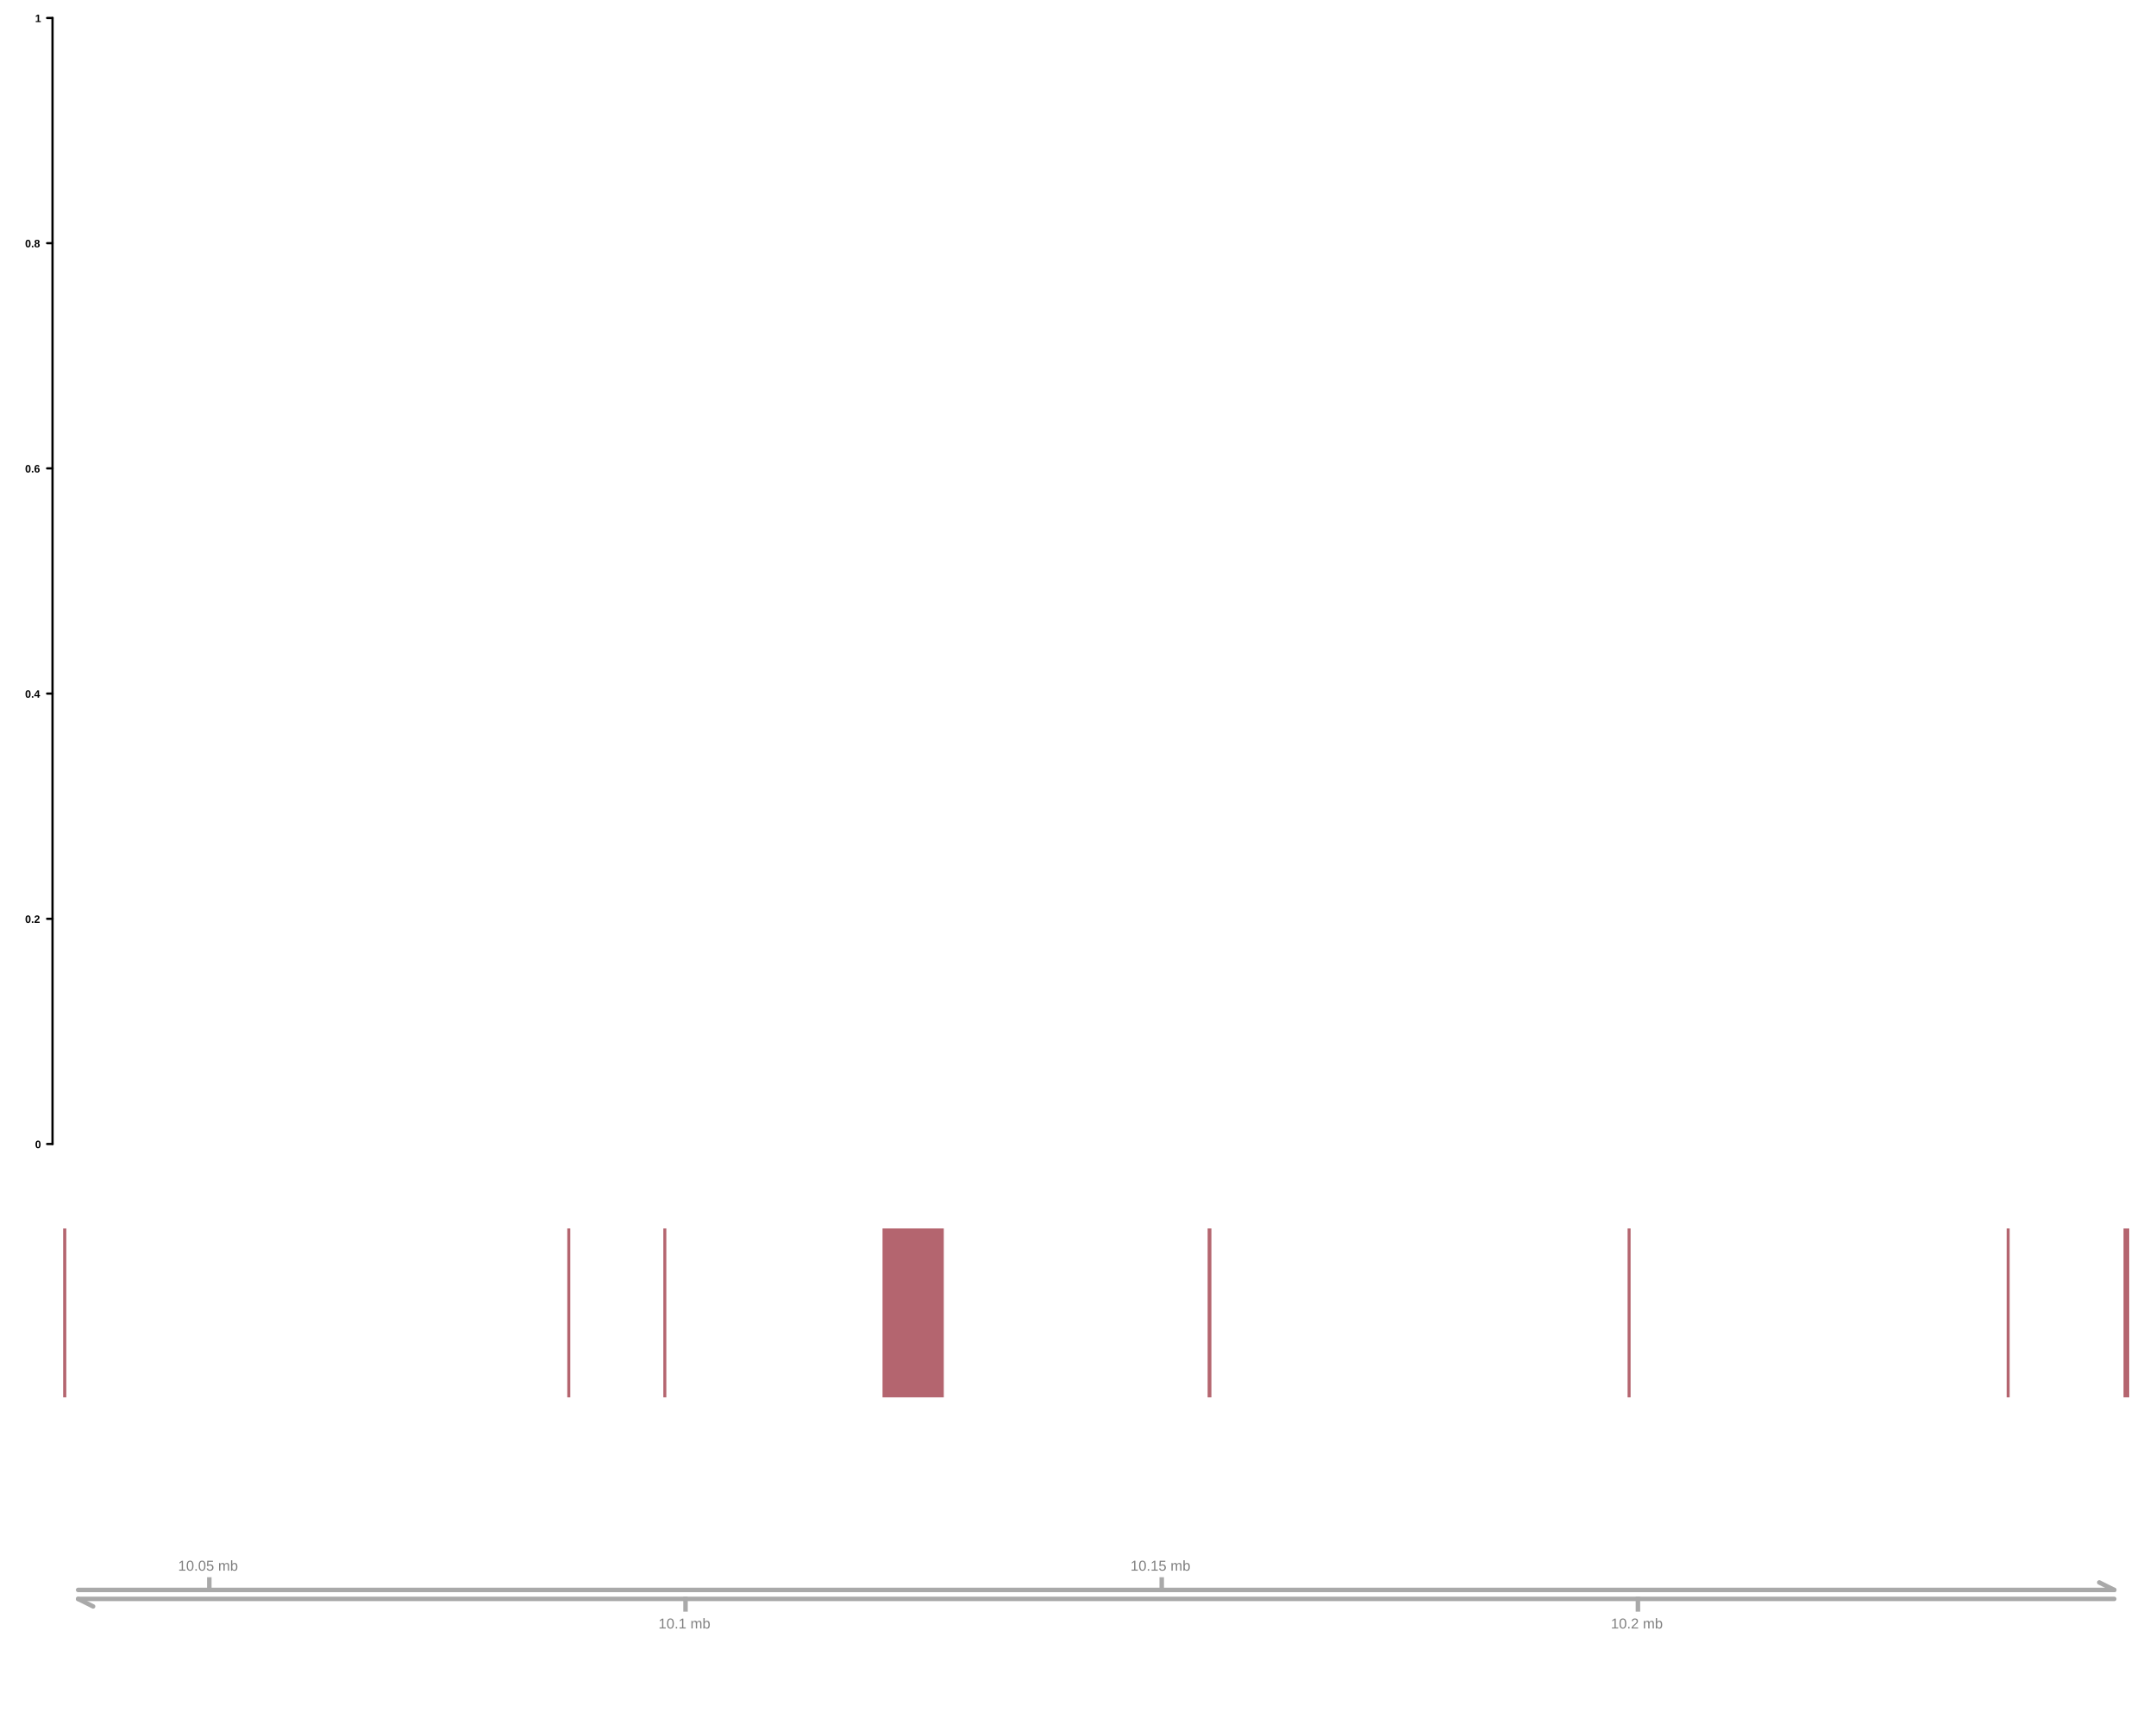
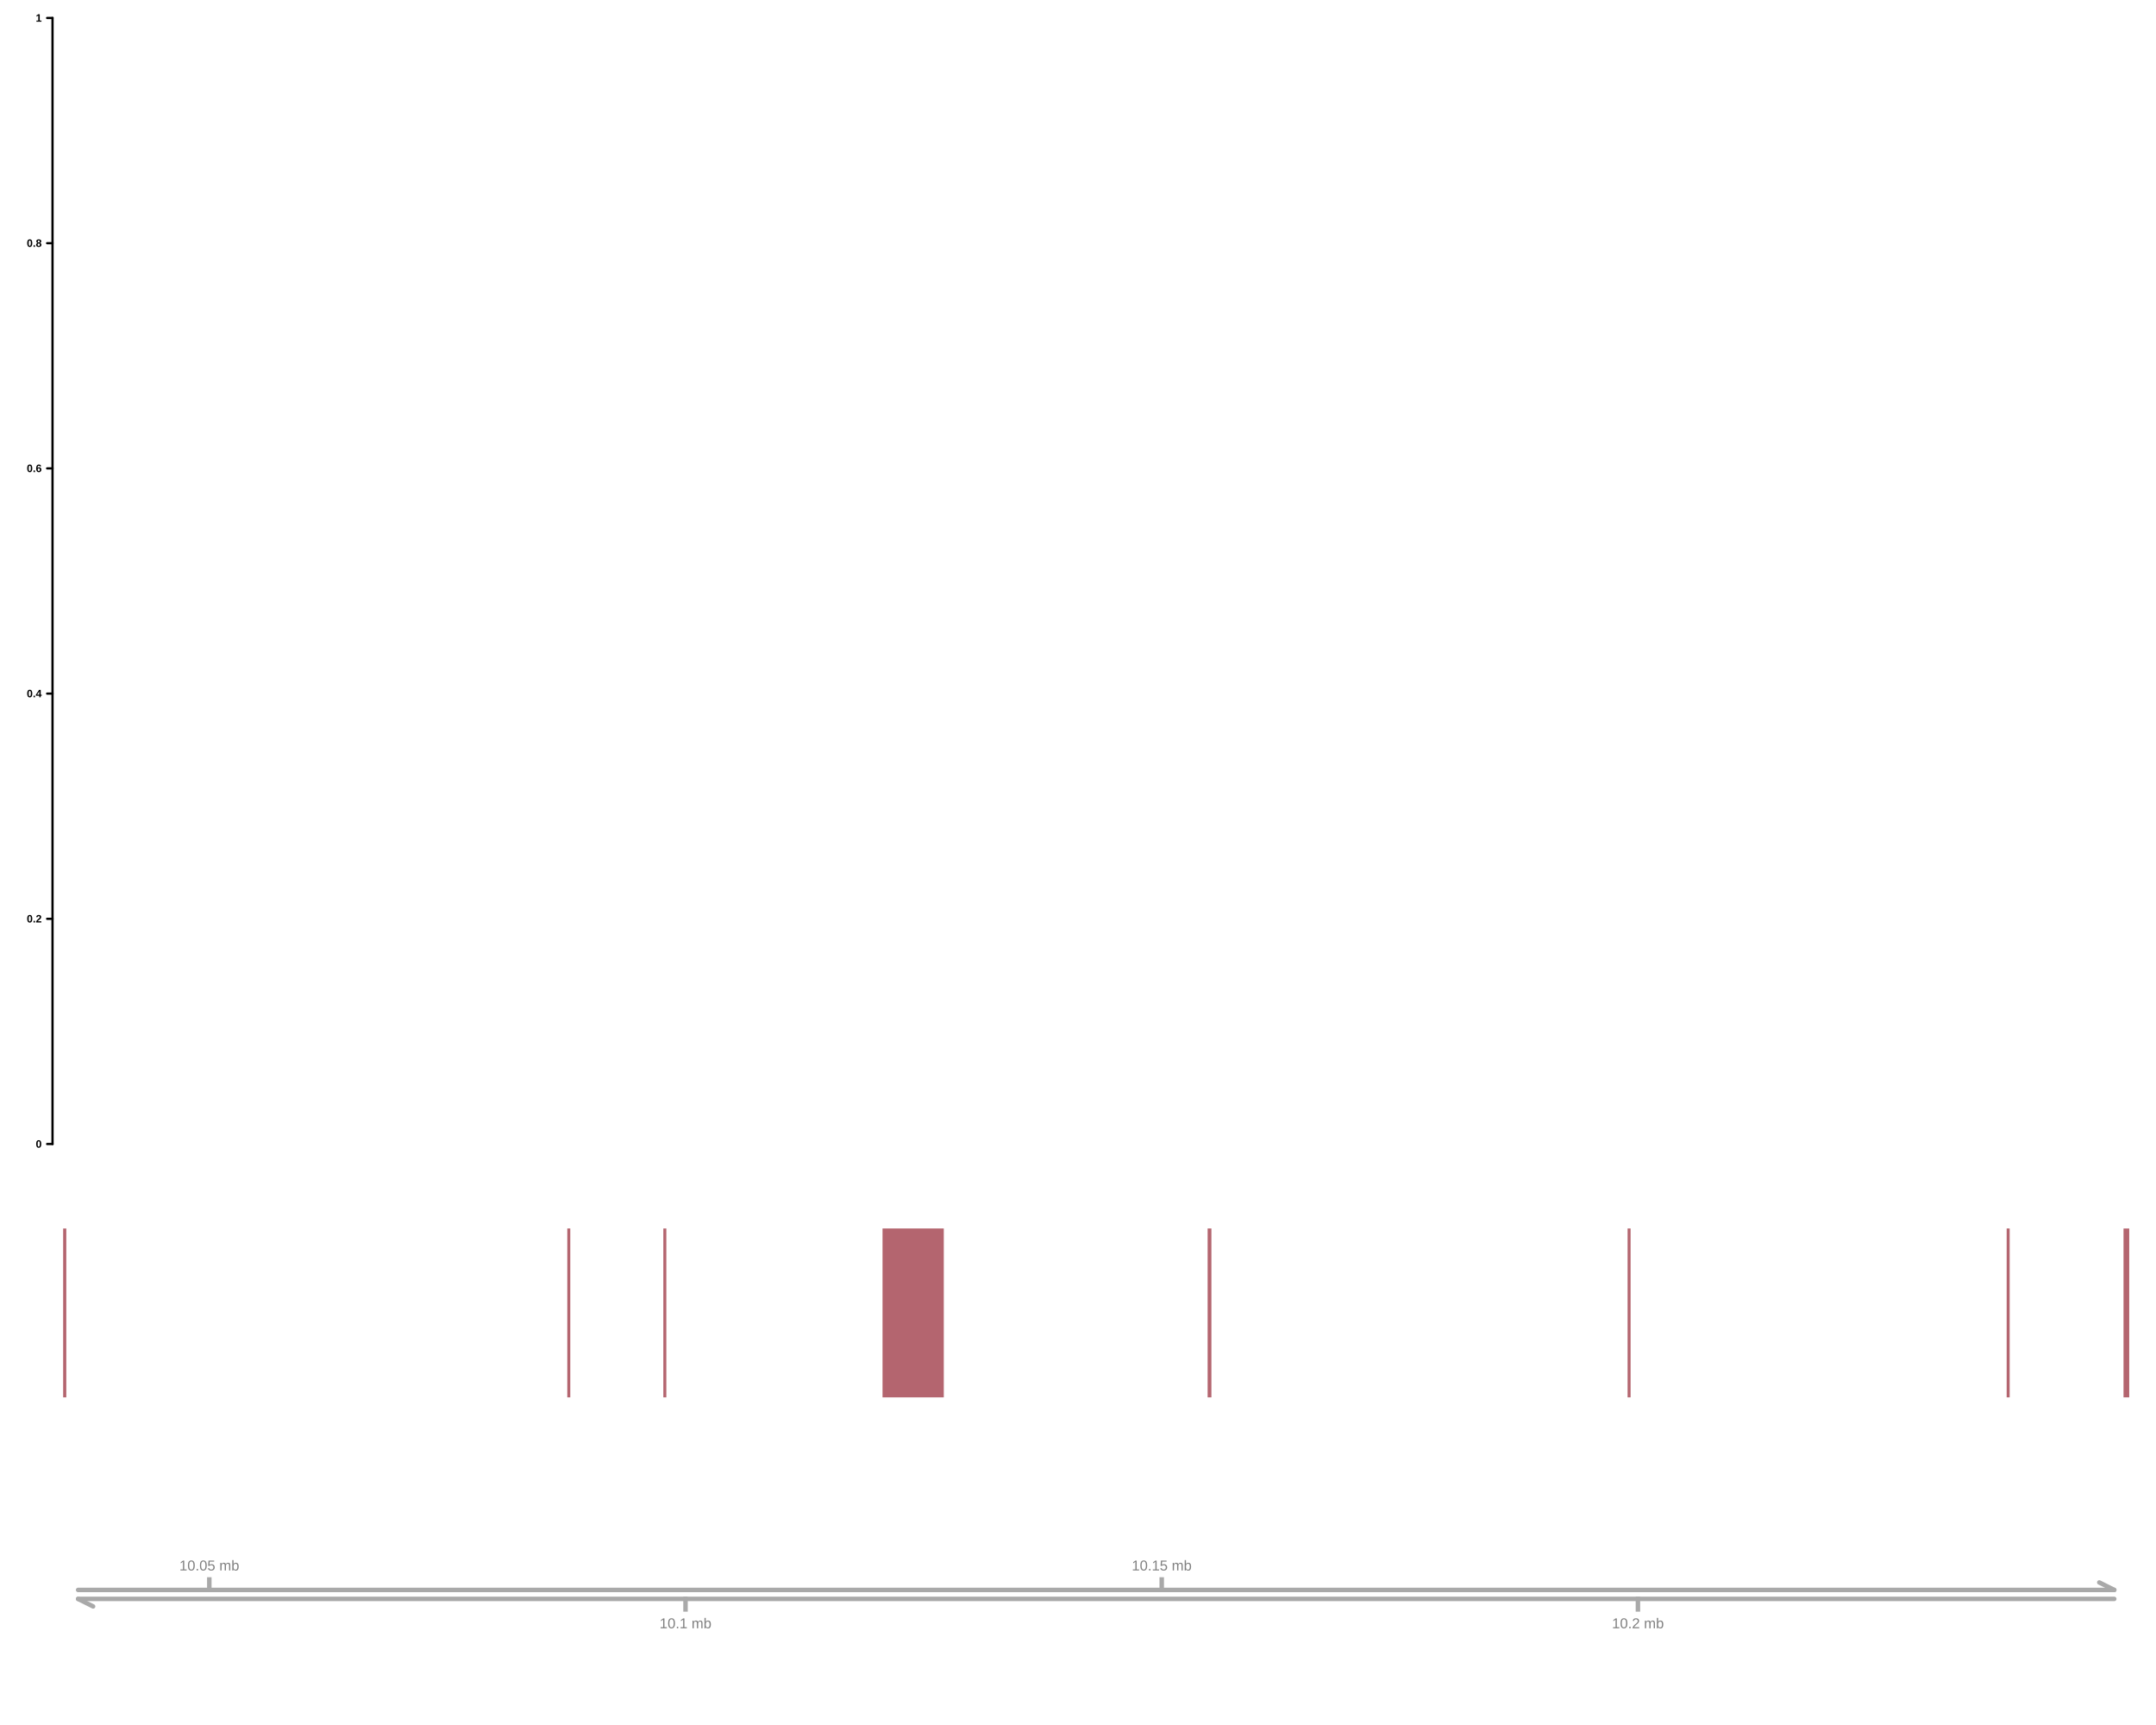
<svg xmlns="http://www.w3.org/2000/svg" viewBox="0 0 720.00 576.00">
  <defs>
    <style type="text/css">
-     line, polyline, path, rect, circle {
+     line, polyline, polygon, path, rect, circle {
      fill: none;
      stroke: #000000;
      stroke-linecap: round;
      stroke-linejoin: round;
      stroke-miterlimit: 10.00;
    }
  </style>
  </defs>
  <rect width="100%" height="100%" style="stroke: none; fill: #FFFFFF;" />
-   <rect x="360.00" y="288.00" width="0.00" height="0.00" style="stroke-width: 0.75; stroke: #000000; stroke-opacity: 0.50; fill: #FFFFFF; fill-opacity: 0.50;" />
-   <defs>
-     <clipPath id="cpMjEuMTM4OHw3MTEuMDExfDM4Mnw2">
+   <rect x="0.00" y="576.00" width="0.00" height="0.00" style="stroke-width: 0.75; stroke: #000000; stroke-opacity: 0.50; fill: #FFFFFF; fill-opacity: 0.50;" />
+   <defs>
+     <clipPath id="cpMjEuMTR8NzExLjAxfDM4Mi4wMHw2LjAw">
      <rect x="21.14" y="6.00" width="689.87" height="376.00" />
    </clipPath>
  </defs>
  <defs>
-     <clipPath id="cpMHw3MjB8NTc2fDA=">
-       <rect x="0.00" y="0.00" width="720.00" height="576.00" />
-     </clipPath>
-   </defs>
-   <defs>
-     <clipPath id="cpMjEuMTM4OHw3MTEuMDExfDQ5NC44fDM4Mg==">
+     <clipPath id="cpMC4wMHw3MjAuMDB8NTc2LjAwfDAuMDA=">
+       <rect x="0.00" y="0.00" width="720.00" height="576.00" />
+     </clipPath>
+   </defs>
+   <defs>
+     <clipPath id="cpMjEuMTR8NzExLjAxfDQ5NC44MHwzODIuMDA=">
      <rect x="21.14" y="382.00" width="689.87" height="112.80" />
    </clipPath>
  </defs>
  <defs>
-     <clipPath id="cpMHw3MjB8NTc2fDA=">
-       <rect x="0.00" y="0.00" width="720.00" height="576.00" />
-     </clipPath>
-   </defs>
-   <defs>
-     <clipPath id="cpMjEuMTM4OHw3MTEuMDExfDQ5NC44fDM4Mg==">
+     <clipPath id="cpMC4wMHw3MjAuMDB8NTc2LjAwfDAuMDA=">
+       <rect x="0.00" y="0.00" width="720.00" height="576.00" />
+     </clipPath>
+   </defs>
+   <defs>
+     <clipPath id="cpMjEuMTR8NzExLjAxfDQ5NC44MHwzODIuMDA=">
      <rect x="21.14" y="382.00" width="689.87" height="112.80" />
    </clipPath>
  </defs>
  <defs>
-     <clipPath id="cpMHw3MjB8NTc2fDA=">
-       <rect x="0.00" y="0.00" width="720.00" height="576.00" />
-     </clipPath>
-   </defs>
-   <defs>
-     <clipPath id="cpMjEuMTM4OHw3MTEuMDExfDQ5NC44fDM4Mg==">
+     <clipPath id="cpMC4wMHw3MjAuMDB8NTc2LjAwfDAuMDA=">
+       <rect x="0.00" y="0.00" width="720.00" height="576.00" />
+     </clipPath>
+   </defs>
+   <defs>
+     <clipPath id="cpMjEuMTR8NzExLjAxfDQ5NC44MHwzODIuMDA=">
      <rect x="21.14" y="382.00" width="689.87" height="112.80" />
    </clipPath>
  </defs>
  <defs>
-     <clipPath id="cpMHw3MjB8NTc2fDA=">
-       <rect x="0.00" y="0.00" width="720.00" height="576.00" />
-     </clipPath>
-   </defs>
-   <defs>
-     <clipPath id="cpMjEuMTM4OHw3MTEuMDExfDQ5NC44fDM4Mg==">
+     <clipPath id="cpMC4wMHw3MjAuMDB8NTc2LjAwfDAuMDA=">
+       <rect x="0.00" y="0.00" width="720.00" height="576.00" />
+     </clipPath>
+   </defs>
+   <defs>
+     <clipPath id="cpMjEuMTR8NzExLjAxfDQ5NC44MHwzODIuMDA=">
      <rect x="21.14" y="382.00" width="689.87" height="112.80" />
    </clipPath>
  </defs>
  <defs>
-     <clipPath id="cpMHw3MjB8NTc2fDA=">
-       <rect x="0.00" y="0.00" width="720.00" height="576.00" />
-     </clipPath>
-   </defs>
-   <defs>
-     <clipPath id="cpMjEuMTM4OHw3MTEuMDExfDQ5NC44fDM4Mg==">
+     <clipPath id="cpMC4wMHw3MjAuMDB8NTc2LjAwfDAuMDA=">
+       <rect x="0.00" y="0.00" width="720.00" height="576.00" />
+     </clipPath>
+   </defs>
+   <defs>
+     <clipPath id="cpMjEuMTR8NzExLjAxfDQ5NC44MHwzODIuMDA=">
      <rect x="21.14" y="382.00" width="689.87" height="112.80" />
    </clipPath>
  </defs>
  <defs>
-     <clipPath id="cpMHw3MjB8NTc2fDA=">
-       <rect x="0.00" y="0.00" width="720.00" height="576.00" />
-     </clipPath>
-   </defs>
-   <rect x="6.00" y="6.00" width="12.15" height="376.00" style="stroke-width: 0.75; stroke: none;" clip-path="url(#cpMHw3MjB8NTc2fDA=)" />
-   <polyline points="17.54,382.00 17.54,6.00 " style="stroke-width: 0.75;" clip-path="url(#cpMHw3MjB8NTc2fDA=)" />
-   <line x1="17.54" y1="382.00" x2="15.74" y2="382.00" style="stroke-width: 0.75;" clip-path="url(#cpMHw3MjB8NTc2fDA=)" />
-   <line x1="17.54" y1="306.80" x2="15.74" y2="306.80" style="stroke-width: 0.75;" clip-path="url(#cpMHw3MjB8NTc2fDA=)" />
-   <line x1="17.54" y1="231.60" x2="15.74" y2="231.60" style="stroke-width: 0.75;" clip-path="url(#cpMHw3MjB8NTc2fDA=)" />
-   <line x1="17.54" y1="156.40" x2="15.74" y2="156.40" style="stroke-width: 0.75;" clip-path="url(#cpMHw3MjB8NTc2fDA=)" />
-   <line x1="17.54" y1="81.20" x2="15.74" y2="81.20" style="stroke-width: 0.75;" clip-path="url(#cpMHw3MjB8NTc2fDA=)" />
-   <line x1="17.54" y1="6.00" x2="15.74" y2="6.00" style="stroke-width: 0.75;" clip-path="url(#cpMHw3MjB8NTc2fDA=)" />
-   <g clip-path="url(#cpMHw3MjB8NTc2fDA=)">
-     <text x="11.72" y="383.38" style="font-size: 3.60px; font-weight: bold; font-family: Liberation Sans;" textLength="2.22px" lengthAdjust="spacingAndGlyphs">0</text>
-   </g>
-   <g clip-path="url(#cpMHw3MjB8NTc2fDA=)">
-     <text x="8.38" y="308.17" style="font-size: 3.60px; font-weight: bold; font-family: Liberation Sans;" textLength="5.56px" lengthAdjust="spacingAndGlyphs">0.2</text>
-   </g>
-   <g clip-path="url(#cpMHw3MjB8NTc2fDA=)">
-     <text x="8.38" y="232.98" style="font-size: 3.60px; font-weight: bold; font-family: Liberation Sans;" textLength="5.56px" lengthAdjust="spacingAndGlyphs">0.4</text>
-   </g>
-   <g clip-path="url(#cpMHw3MjB8NTc2fDA=)">
-     <text x="8.38" y="157.77" style="font-size: 3.60px; font-weight: bold; font-family: Liberation Sans;" textLength="5.56px" lengthAdjust="spacingAndGlyphs">0.6</text>
-   </g>
-   <g clip-path="url(#cpMHw3MjB8NTc2fDA=)">
-     <text x="8.38" y="82.57" style="font-size: 3.60px; font-weight: bold; font-family: Liberation Sans;" textLength="5.56px" lengthAdjust="spacingAndGlyphs">0.8</text>
-   </g>
-   <g clip-path="url(#cpMHw3MjB8NTc2fDA=)">
-     <text x="11.72" y="7.38" style="font-size: 3.60px; font-weight: bold; font-family: Liberation Sans;" textLength="2.22px" lengthAdjust="spacingAndGlyphs">1</text>
-   </g>
-   <rect x="18.15" y="6.00" width="695.85" height="376.00" style="stroke-width: 0.75; stroke: none;" clip-path="url(#cpMHw3MjB8NTc2fDA=)" />
-   <defs>
-     <clipPath id="cpMTguMTV8NzE0fDM4Mnw2">
+     <clipPath id="cpMC4wMHw3MjAuMDB8NTc2LjAwfDAuMDA=">
+       <rect x="0.00" y="0.00" width="720.00" height="576.00" />
+     </clipPath>
+   </defs>
+   <rect x="6.00" y="6.00" width="12.15" height="376.00" style="stroke-width: 0.75; stroke: none;" clip-path="url(#cpMC4wMHw3MjAuMDB8NTc2LjAwfDAuMDA=)" />
+   <polyline points="17.54,382.00 17.54,6.00 " style="stroke-width: 0.75;" clip-path="url(#cpMC4wMHw3MjAuMDB8NTc2LjAwfDAuMDA=)" />
+   <line x1="17.54" y1="382.00" x2="15.74" y2="382.00" style="stroke-width: 0.75;" clip-path="url(#cpMC4wMHw3MjAuMDB8NTc2LjAwfDAuMDA=)" />
+   <line x1="17.54" y1="306.80" x2="15.74" y2="306.80" style="stroke-width: 0.75;" clip-path="url(#cpMC4wMHw3MjAuMDB8NTc2LjAwfDAuMDA=)" />
+   <line x1="17.54" y1="231.60" x2="15.74" y2="231.60" style="stroke-width: 0.75;" clip-path="url(#cpMC4wMHw3MjAuMDB8NTc2LjAwfDAuMDA=)" />
+   <line x1="17.54" y1="156.40" x2="15.74" y2="156.40" style="stroke-width: 0.75;" clip-path="url(#cpMC4wMHw3MjAuMDB8NTc2LjAwfDAuMDA=)" />
+   <line x1="17.54" y1="81.20" x2="15.74" y2="81.20" style="stroke-width: 0.75;" clip-path="url(#cpMC4wMHw3MjAuMDB8NTc2LjAwfDAuMDA=)" />
+   <line x1="17.54" y1="6.00" x2="15.74" y2="6.00" style="stroke-width: 0.75;" clip-path="url(#cpMC4wMHw3MjAuMDB8NTc2LjAwfDAuMDA=)" />
+   <g clip-path="url(#cpMC4wMHw3MjAuMDB8NTc2LjAwfDAuMDA=)">
+     <text x="11.94" y="383.23" style="font-size: 3.60px; font-weight: bold; font-family: Liberation Sans;" textLength="2.00px" lengthAdjust="spacingAndGlyphs">0</text>
+   </g>
+   <g clip-path="url(#cpMC4wMHw3MjAuMDB8NTc2LjAwfDAuMDA=)">
+     <text x="8.94" y="308.03" style="font-size: 3.60px; font-weight: bold; font-family: Liberation Sans;" textLength="5.00px" lengthAdjust="spacingAndGlyphs">0.2</text>
+   </g>
+   <g clip-path="url(#cpMC4wMHw3MjAuMDB8NTc2LjAwfDAuMDA=)">
+     <text x="8.94" y="232.83" style="font-size: 3.60px; font-weight: bold; font-family: Liberation Sans;" textLength="5.00px" lengthAdjust="spacingAndGlyphs">0.4</text>
+   </g>
+   <g clip-path="url(#cpMC4wMHw3MjAuMDB8NTc2LjAwfDAuMDA=)">
+     <text x="8.94" y="157.63" style="font-size: 3.60px; font-weight: bold; font-family: Liberation Sans;" textLength="5.00px" lengthAdjust="spacingAndGlyphs">0.6</text>
+   </g>
+   <g clip-path="url(#cpMC4wMHw3MjAuMDB8NTc2LjAwfDAuMDA=)">
+     <text x="8.94" y="82.43" style="font-size: 3.60px; font-weight: bold; font-family: Liberation Sans;" textLength="5.00px" lengthAdjust="spacingAndGlyphs">0.8</text>
+   </g>
+   <g clip-path="url(#cpMC4wMHw3MjAuMDB8NTc2LjAwfDAuMDA=)">
+     <text x="11.94" y="7.23" style="font-size: 3.60px; font-weight: bold; font-family: Liberation Sans;" textLength="2.00px" lengthAdjust="spacingAndGlyphs">1</text>
+   </g>
+   <rect x="18.15" y="6.00" width="695.85" height="376.00" style="stroke-width: 0.75; stroke: none;" clip-path="url(#cpMC4wMHw3MjAuMDB8NTc2LjAwfDAuMDA=)" />
+   <defs>
+     <clipPath id="cpMTguMTV8NzE0LjAwfDM4Mi4wMHw2LjAw">
      <rect x="18.15" y="6.00" width="695.85" height="376.00" />
    </clipPath>
  </defs>
  <defs>
-     <clipPath id="cpMjEuMDg3NXw3MTEuMDYyfDM4Mnw2">
+     <clipPath id="cpMjEuMDl8NzExLjA2fDM4Mi4wMHw2LjAw">
      <rect x="21.09" y="6.00" width="689.97" height="376.00" />
    </clipPath>
  </defs>
  <defs>
-     <clipPath id="cpMTguMTV8NzE0fDM4Mnw2">
+     <clipPath id="cpMTguMTV8NzE0LjAwfDM4Mi4wMHw2LjAw">
      <rect x="18.15" y="6.00" width="695.85" height="376.00" />
    </clipPath>
  </defs>
  <defs>
-     <clipPath id="cpMHw3MjB8NTc2fDA=">
-       <rect x="0.00" y="0.00" width="720.00" height="576.00" />
-     </clipPath>
-   </defs>
-   <rect x="6.00" y="382.00" width="12.15" height="112.80" style="stroke-width: 0.75; stroke: none;" clip-path="url(#cpMHw3MjB8NTc2fDA=)" />
-   <g clip-path="url(#cpMHw3MjB8NTc2fDA=)">
-     <text transform="translate(13.27,448.52) rotate(-90)" style="font-size: 7.20px; font-weight: bold; fill: #FFFFFF; font-family: Liberation Sans;" textLength="20.24px" lengthAdjust="spacingAndGlyphs">Peaks</text>
-   </g>
-   <rect x="18.15" y="382.00" width="695.85" height="112.80" style="stroke-width: 0.75; stroke: none;" clip-path="url(#cpMHw3MjB8NTc2fDA=)" />
-   <defs>
-     <clipPath id="cpMTguMTV8NzE0fDQ5NC44fDM4Mg==">
+     <clipPath id="cpMC4wMHw3MjAuMDB8NTc2LjAwfDAuMDA=">
+       <rect x="0.00" y="0.00" width="720.00" height="576.00" />
+     </clipPath>
+   </defs>
+   <rect x="6.00" y="382.00" width="12.15" height="112.80" style="stroke-width: 0.75; stroke: none;" clip-path="url(#cpMC4wMHw3MjAuMDB8NTc2LjAwfDAuMDA=)" />
+   <g clip-path="url(#cpMC4wMHw3MjAuMDB8NTc2LjAwfDAuMDA=)">
+     <text transform="translate(13.33,448.80) rotate(-90)" style="font-size: 7.20px; font-weight: bold; fill: #FFFFFF; font-family: Liberation Sans;" textLength="20.80px" lengthAdjust="spacingAndGlyphs">Peaks</text>
+   </g>
+   <rect x="18.15" y="382.00" width="695.85" height="112.80" style="stroke-width: 0.75; stroke: none;" clip-path="url(#cpMC4wMHw3MjAuMDB8NTc2LjAwfDAuMDA=)" />
+   <defs>
+     <clipPath id="cpMTguMTV8NzE0LjAwfDQ5NC44MHwzODIuMDA=">
      <rect x="18.15" y="382.00" width="695.85" height="112.80" />
    </clipPath>
  </defs>
  <defs>
-     <clipPath id="cpMjEuMDg3NXw3MTEuMDYyfDQ5NC44fDM4Mg==">
-       <rect x="21.09" y="382.00" width="689.97" height="112.80" />
-     </clipPath>
-   </defs>
-   <defs>
-     <clipPath id="cpMHw3MjB8NTc2fDA=">
-       <rect x="0.00" y="0.00" width="720.00" height="576.00" />
-     </clipPath>
-   </defs>
-   <defs>
-     <clipPath id="cpMjEuMDg3NXw3MTEuMDYyfDQ5NC44fDM4Mg==">
-       <rect x="21.09" y="382.00" width="689.97" height="112.80" />
-     </clipPath>
-   </defs>
-   <defs>
-     <clipPath id="cpMHw3MjB8NTc2fDA=">
-       <rect x="0.00" y="0.00" width="720.00" height="576.00" />
-     </clipPath>
-   </defs>
-   <defs>
-     <clipPath id="cpMjEuMDg3NXw3MTEuMDYyfDQ5NC44fDM4Mg==">
-       <rect x="21.09" y="382.00" width="689.97" height="112.80" />
-     </clipPath>
-   </defs>
-   <defs>
-     <clipPath id="cpMHw3MjB8NTc2fDA=">
-       <rect x="0.00" y="0.00" width="720.00" height="576.00" />
-     </clipPath>
-   </defs>
-   <defs>
-     <clipPath id="cpMjEuMDg3NXw3MTEuMDYyfDQ5NC44fDM4Mg==">
-       <rect x="21.09" y="382.00" width="689.97" height="112.80" />
-     </clipPath>
-   </defs>
-   <defs>
-     <clipPath id="cpMHw3MjB8NTc2fDA=">
-       <rect x="0.00" y="0.00" width="720.00" height="576.00" />
-     </clipPath>
-   </defs>
-   <defs>
-     <clipPath id="cpMjEuMDg3NXw3MTEuMDYyfDQ5NC44fDM4Mg==">
-       <rect x="21.09" y="382.00" width="689.97" height="112.80" />
-     </clipPath>
-   </defs>
-   <defs>
-     <clipPath id="cpMHw3MjB8NTc2fDA=">
-       <rect x="0.00" y="0.00" width="720.00" height="576.00" />
-     </clipPath>
-   </defs>
-   <defs>
-     <clipPath id="cpMjEuMDg3NXw3MTEuMDYyfDQ5NC44fDM4Mg==">
-       <rect x="21.09" y="382.00" width="689.97" height="112.80" />
-     </clipPath>
-   </defs>
-   <defs>
-     <clipPath id="cpMHw3MjB8NTc2fDA=">
-       <rect x="0.00" y="0.00" width="720.00" height="576.00" />
-     </clipPath>
-   </defs>
-   <defs>
-     <clipPath id="cpMjEuMDg3NXw3MTEuMDYyfDQ5NC44fDM4Mg==">
-       <rect x="21.09" y="382.00" width="689.97" height="112.80" />
-     </clipPath>
-   </defs>
-   <defs>
-     <clipPath id="cpMHw3MjB8NTc2fDA=">
-       <rect x="0.00" y="0.00" width="720.00" height="576.00" />
-     </clipPath>
-   </defs>
-   <defs>
-     <clipPath id="cpMjEuMDg3NXw3MTEuMDYyfDQ5NC44fDM4Mg==">
-       <rect x="21.09" y="382.00" width="689.97" height="112.80" />
-     </clipPath>
-   </defs>
-   <defs>
-     <clipPath id="cpMHw3MjB8NTc2fDA=">
-       <rect x="0.00" y="0.00" width="720.00" height="576.00" />
-     </clipPath>
-   </defs>
-   <defs>
-     <clipPath id="cpMjEuMDg3NXw3MTEuMDYyfDQ5NC44fDM4Mg==">
-       <rect x="21.09" y="382.00" width="689.97" height="112.80" />
-     </clipPath>
-   </defs>
-   <defs>
-     <clipPath id="cpMHw3MjB8NTc2fDA=">
-       <rect x="0.00" y="0.00" width="720.00" height="576.00" />
-     </clipPath>
-   </defs>
-   <defs>
-     <clipPath id="cpMjEuMDg3NXw3MTEuMDYyfDQ5NC44fDM4Mg==">
-       <rect x="21.09" y="382.00" width="689.97" height="112.80" />
-     </clipPath>
-   </defs>
-   <defs>
-     <clipPath id="cpMHw3MjB8NTc2fDA=">
-       <rect x="0.00" y="0.00" width="720.00" height="576.00" />
-     </clipPath>
-   </defs>
-   <defs>
-     <clipPath id="cpMjEuMDg3NXw3MTEuMDYyfDQ5NC44fDM4Mg==">
-       <rect x="21.09" y="382.00" width="689.97" height="112.80" />
-     </clipPath>
-   </defs>
-   <defs>
-     <clipPath id="cpMHw3MjB8NTc2fDA=">
-       <rect x="0.00" y="0.00" width="720.00" height="576.00" />
-     </clipPath>
-   </defs>
-   <defs>
-     <clipPath id="cpMjEuMDg3NXw3MTEuMDYyfDQ5NC44fDM4Mg==">
-       <rect x="21.09" y="382.00" width="689.97" height="112.80" />
-     </clipPath>
-   </defs>
-   <defs>
-     <clipPath id="cpMHw3MjB8NTc2fDA=">
-       <rect x="0.00" y="0.00" width="720.00" height="576.00" />
-     </clipPath>
-   </defs>
-   <defs>
-     <clipPath id="cpMjEuMDg3NXw3MTEuMDYyfDQ5NC44fDM4Mg==">
-       <rect x="21.09" y="382.00" width="689.97" height="112.80" />
-     </clipPath>
-   </defs>
-   <defs>
-     <clipPath id="cpMHw3MjB8NTc2fDA=">
-       <rect x="0.00" y="0.00" width="720.00" height="576.00" />
-     </clipPath>
-   </defs>
-   <defs>
-     <clipPath id="cpMjEuMDg3NXw3MTEuMDYyfDQ5NC44fDM4Mg==">
-       <rect x="21.09" y="382.00" width="689.97" height="112.80" />
-     </clipPath>
-   </defs>
-   <defs>
-     <clipPath id="cpMHw3MjB8NTc2fDA=">
-       <rect x="0.00" y="0.00" width="720.00" height="576.00" />
-     </clipPath>
-   </defs>
-   <defs>
-     <clipPath id="cpMjEuMDg3NXw3MTEuMDYyfDQ5NC44fDM4Mg==">
-       <rect x="21.09" y="382.00" width="689.97" height="112.80" />
-     </clipPath>
-   </defs>
-   <defs>
-     <clipPath id="cpMHw3MjB8NTc2fDA=">
-       <rect x="0.00" y="0.00" width="720.00" height="576.00" />
-     </clipPath>
-   </defs>
-   <defs>
-     <clipPath id="cpMjEuMDg3NXw3MTEuMDYyfDQ5NC44fDM4Mg==">
-       <rect x="21.09" y="382.00" width="689.97" height="112.80" />
-     </clipPath>
-   </defs>
-   <defs>
-     <clipPath id="cpMHw3MjB8NTc2fDA=">
-       <rect x="0.00" y="0.00" width="720.00" height="576.00" />
-     </clipPath>
-   </defs>
-   <defs>
-     <clipPath id="cpMjEuMDg3NXw3MTEuMDYyfDQ5NC44fDM4Mg==">
-       <rect x="21.09" y="382.00" width="689.97" height="112.80" />
-     </clipPath>
-   </defs>
-   <defs>
-     <clipPath id="cpMHw3MjB8NTc2fDA=">
-       <rect x="0.00" y="0.00" width="720.00" height="576.00" />
-     </clipPath>
-   </defs>
-   <defs>
-     <clipPath id="cpMjEuMDg3NXw3MTEuMDYyfDQ5NC44fDM4Mg==">
-       <rect x="21.09" y="382.00" width="689.97" height="112.80" />
-     </clipPath>
-   </defs>
-   <defs>
-     <clipPath id="cpMHw3MjB8NTc2fDA=">
-       <rect x="0.00" y="0.00" width="720.00" height="576.00" />
-     </clipPath>
-   </defs>
-   <defs>
-     <clipPath id="cpMjEuMDg3NXw3MTEuMDYyfDQ5NC44fDM4Mg==">
-       <rect x="21.09" y="382.00" width="689.97" height="112.80" />
-     </clipPath>
-   </defs>
-   <polyline points="21.09,466.60 22.14,466.60 22.14,410.20 21.09,410.20 " style="stroke-width: 0.00; stroke: #A9A9A9; fill: #B4656F;" clip-path="url(#cpMjEuMDg3NXw3MTEuMDYyfDQ5NC44fDM4Mg==)" />
-   <polyline points="189.45,466.60 190.45,466.60 190.45,410.20 189.45,410.20 " style="stroke-width: 0.00; stroke: #A9A9A9; fill: #B4656F;" clip-path="url(#cpMjEuMDg3NXw3MTEuMDYyfDQ5NC44fDM4Mg==)" />
-   <polyline points="221.52,466.60 222.52,466.60 222.52,410.20 221.52,410.20 " style="stroke-width: 0.00; stroke: #A9A9A9; fill: #B4656F;" clip-path="url(#cpMjEuMDg3NXw3MTEuMDYyfDQ5NC44fDM4Mg==)" />
-   <polyline points="294.72,466.60 315.18,466.60 315.18,410.20 294.72,410.20 " style="stroke-width: 0.00; stroke: #A9A9A9; fill: #B4656F;" clip-path="url(#cpMjEuMDg3NXw3MTEuMDYyfDQ5NC44fDM4Mg==)" />
-   <polyline points="403.29,466.60 404.55,466.60 404.55,410.20 403.29,410.20 " style="stroke-width: 0.00; stroke: #A9A9A9; fill: #B4656F;" clip-path="url(#cpMjEuMDg3NXw3MTEuMDYyfDQ5NC44fDM4Mg==)" />
-   <polyline points="543.54,466.60 544.54,466.60 544.54,410.20 543.54,410.20 " style="stroke-width: 0.00; stroke: #A9A9A9; fill: #B4656F;" clip-path="url(#cpMjEuMDg3NXw3MTEuMDYyfDQ5NC44fDM4Mg==)" />
-   <polyline points="670.13,466.60 671.13,466.60 671.13,410.20 670.13,410.20 " style="stroke-width: 0.00; stroke: #A9A9A9; fill: #B4656F;" clip-path="url(#cpMjEuMDg3NXw3MTEuMDYyfDQ5NC44fDM4Mg==)" />
-   <polyline points="709.15,466.60 711.07,466.60 711.07,410.20 709.15,410.20 " style="stroke-width: 0.00; stroke: #A9A9A9; fill: #B4656F;" clip-path="url(#cpMjEuMDg3NXw3MTEuMDYyfDQ5NC44fDM4Mg==)" />
-   <defs>
-     <clipPath id="cpMTguMTV8NzE0fDQ5NC44fDM4Mg==">
+     <clipPath id="cpMjEuMDl8NzExLjA2fDQ5NC44MHwzODIuMDA=">
+       <rect x="21.09" y="382.00" width="689.97" height="112.80" />
+     </clipPath>
+   </defs>
+   <defs>
+     <clipPath id="cpMC4wMHw3MjAuMDB8NTc2LjAwfDAuMDA=">
+       <rect x="0.00" y="0.00" width="720.00" height="576.00" />
+     </clipPath>
+   </defs>
+   <defs>
+     <clipPath id="cpMjEuMDl8NzExLjA2fDQ5NC44MHwzODIuMDA=">
+       <rect x="21.09" y="382.00" width="689.97" height="112.80" />
+     </clipPath>
+   </defs>
+   <defs>
+     <clipPath id="cpMC4wMHw3MjAuMDB8NTc2LjAwfDAuMDA=">
+       <rect x="0.00" y="0.00" width="720.00" height="576.00" />
+     </clipPath>
+   </defs>
+   <defs>
+     <clipPath id="cpMjEuMDl8NzExLjA2fDQ5NC44MHwzODIuMDA=">
+       <rect x="21.09" y="382.00" width="689.97" height="112.80" />
+     </clipPath>
+   </defs>
+   <defs>
+     <clipPath id="cpMC4wMHw3MjAuMDB8NTc2LjAwfDAuMDA=">
+       <rect x="0.00" y="0.00" width="720.00" height="576.00" />
+     </clipPath>
+   </defs>
+   <defs>
+     <clipPath id="cpMjEuMDl8NzExLjA2fDQ5NC44MHwzODIuMDA=">
+       <rect x="21.09" y="382.00" width="689.97" height="112.80" />
+     </clipPath>
+   </defs>
+   <defs>
+     <clipPath id="cpMC4wMHw3MjAuMDB8NTc2LjAwfDAuMDA=">
+       <rect x="0.00" y="0.00" width="720.00" height="576.00" />
+     </clipPath>
+   </defs>
+   <defs>
+     <clipPath id="cpMjEuMDl8NzExLjA2fDQ5NC44MHwzODIuMDA=">
+       <rect x="21.09" y="382.00" width="689.97" height="112.80" />
+     </clipPath>
+   </defs>
+   <defs>
+     <clipPath id="cpMC4wMHw3MjAuMDB8NTc2LjAwfDAuMDA=">
+       <rect x="0.00" y="0.00" width="720.00" height="576.00" />
+     </clipPath>
+   </defs>
+   <defs>
+     <clipPath id="cpMjEuMDl8NzExLjA2fDQ5NC44MHwzODIuMDA=">
+       <rect x="21.09" y="382.00" width="689.97" height="112.80" />
+     </clipPath>
+   </defs>
+   <defs>
+     <clipPath id="cpMC4wMHw3MjAuMDB8NTc2LjAwfDAuMDA=">
+       <rect x="0.00" y="0.00" width="720.00" height="576.00" />
+     </clipPath>
+   </defs>
+   <defs>
+     <clipPath id="cpMjEuMDl8NzExLjA2fDQ5NC44MHwzODIuMDA=">
+       <rect x="21.09" y="382.00" width="689.97" height="112.80" />
+     </clipPath>
+   </defs>
+   <defs>
+     <clipPath id="cpMC4wMHw3MjAuMDB8NTc2LjAwfDAuMDA=">
+       <rect x="0.00" y="0.00" width="720.00" height="576.00" />
+     </clipPath>
+   </defs>
+   <defs>
+     <clipPath id="cpMjEuMDl8NzExLjA2fDQ5NC44MHwzODIuMDA=">
+       <rect x="21.09" y="382.00" width="689.97" height="112.80" />
+     </clipPath>
+   </defs>
+   <defs>
+     <clipPath id="cpMC4wMHw3MjAuMDB8NTc2LjAwfDAuMDA=">
+       <rect x="0.00" y="0.00" width="720.00" height="576.00" />
+     </clipPath>
+   </defs>
+   <defs>
+     <clipPath id="cpMjEuMDl8NzExLjA2fDQ5NC44MHwzODIuMDA=">
+       <rect x="21.09" y="382.00" width="689.97" height="112.80" />
+     </clipPath>
+   </defs>
+   <defs>
+     <clipPath id="cpMC4wMHw3MjAuMDB8NTc2LjAwfDAuMDA=">
+       <rect x="0.00" y="0.00" width="720.00" height="576.00" />
+     </clipPath>
+   </defs>
+   <defs>
+     <clipPath id="cpMjEuMDl8NzExLjA2fDQ5NC44MHwzODIuMDA=">
+       <rect x="21.09" y="382.00" width="689.97" height="112.80" />
+     </clipPath>
+   </defs>
+   <defs>
+     <clipPath id="cpMC4wMHw3MjAuMDB8NTc2LjAwfDAuMDA=">
+       <rect x="0.00" y="0.00" width="720.00" height="576.00" />
+     </clipPath>
+   </defs>
+   <defs>
+     <clipPath id="cpMjEuMDl8NzExLjA2fDQ5NC44MHwzODIuMDA=">
+       <rect x="21.09" y="382.00" width="689.97" height="112.80" />
+     </clipPath>
+   </defs>
+   <defs>
+     <clipPath id="cpMC4wMHw3MjAuMDB8NTc2LjAwfDAuMDA=">
+       <rect x="0.00" y="0.00" width="720.00" height="576.00" />
+     </clipPath>
+   </defs>
+   <defs>
+     <clipPath id="cpMjEuMDl8NzExLjA2fDQ5NC44MHwzODIuMDA=">
+       <rect x="21.09" y="382.00" width="689.97" height="112.80" />
+     </clipPath>
+   </defs>
+   <defs>
+     <clipPath id="cpMC4wMHw3MjAuMDB8NTc2LjAwfDAuMDA=">
+       <rect x="0.00" y="0.00" width="720.00" height="576.00" />
+     </clipPath>
+   </defs>
+   <defs>
+     <clipPath id="cpMjEuMDl8NzExLjA2fDQ5NC44MHwzODIuMDA=">
+       <rect x="21.09" y="382.00" width="689.97" height="112.80" />
+     </clipPath>
+   </defs>
+   <defs>
+     <clipPath id="cpMC4wMHw3MjAuMDB8NTc2LjAwfDAuMDA=">
+       <rect x="0.00" y="0.00" width="720.00" height="576.00" />
+     </clipPath>
+   </defs>
+   <defs>
+     <clipPath id="cpMjEuMDl8NzExLjA2fDQ5NC44MHwzODIuMDA=">
+       <rect x="21.09" y="382.00" width="689.97" height="112.80" />
+     </clipPath>
+   </defs>
+   <defs>
+     <clipPath id="cpMC4wMHw3MjAuMDB8NTc2LjAwfDAuMDA=">
+       <rect x="0.00" y="0.00" width="720.00" height="576.00" />
+     </clipPath>
+   </defs>
+   <defs>
+     <clipPath id="cpMjEuMDl8NzExLjA2fDQ5NC44MHwzODIuMDA=">
+       <rect x="21.09" y="382.00" width="689.97" height="112.80" />
+     </clipPath>
+   </defs>
+   <defs>
+     <clipPath id="cpMC4wMHw3MjAuMDB8NTc2LjAwfDAuMDA=">
+       <rect x="0.00" y="0.00" width="720.00" height="576.00" />
+     </clipPath>
+   </defs>
+   <defs>
+     <clipPath id="cpMjEuMDl8NzExLjA2fDQ5NC44MHwzODIuMDA=">
+       <rect x="21.09" y="382.00" width="689.97" height="112.80" />
+     </clipPath>
+   </defs>
+   <defs>
+     <clipPath id="cpMC4wMHw3MjAuMDB8NTc2LjAwfDAuMDA=">
+       <rect x="0.00" y="0.00" width="720.00" height="576.00" />
+     </clipPath>
+   </defs>
+   <defs>
+     <clipPath id="cpMjEuMDl8NzExLjA2fDQ5NC44MHwzODIuMDA=">
+       <rect x="21.09" y="382.00" width="689.97" height="112.80" />
+     </clipPath>
+   </defs>
+   <defs>
+     <clipPath id="cpMC4wMHw3MjAuMDB8NTc2LjAwfDAuMDA=">
+       <rect x="0.00" y="0.00" width="720.00" height="576.00" />
+     </clipPath>
+   </defs>
+   <defs>
+     <clipPath id="cpMjEuMDl8NzExLjA2fDQ5NC44MHwzODIuMDA=">
+       <rect x="21.09" y="382.00" width="689.97" height="112.80" />
+     </clipPath>
+   </defs>
+   <defs>
+     <clipPath id="cpMC4wMHw3MjAuMDB8NTc2LjAwfDAuMDA=">
+       <rect x="0.00" y="0.00" width="720.00" height="576.00" />
+     </clipPath>
+   </defs>
+   <defs>
+     <clipPath id="cpMjEuMDl8NzExLjA2fDQ5NC44MHwzODIuMDA=">
+       <rect x="21.09" y="382.00" width="689.97" height="112.80" />
+     </clipPath>
+   </defs>
+   <polygon points="21.09,466.60 22.14,466.60 22.14,410.20 21.09,410.20 " style="stroke-width: 0.00; stroke: #A9A9A9; fill: #B4656F;" clip-path="url(#cpMjEuMDl8NzExLjA2fDQ5NC44MHwzODIuMDA=)" />
+   <polygon points="189.45,466.60 190.45,466.60 190.45,410.20 189.45,410.20 " style="stroke-width: 0.00; stroke: #A9A9A9; fill: #B4656F;" clip-path="url(#cpMjEuMDl8NzExLjA2fDQ5NC44MHwzODIuMDA=)" />
+   <polygon points="221.52,466.60 222.52,466.60 222.52,410.20 221.52,410.20 " style="stroke-width: 0.00; stroke: #A9A9A9; fill: #B4656F;" clip-path="url(#cpMjEuMDl8NzExLjA2fDQ5NC44MHwzODIuMDA=)" />
+   <polygon points="294.72,466.60 315.18,466.60 315.18,410.20 294.72,410.20 " style="stroke-width: 0.00; stroke: #A9A9A9; fill: #B4656F;" clip-path="url(#cpMjEuMDl8NzExLjA2fDQ5NC44MHwzODIuMDA=)" />
+   <polygon points="403.29,466.60 404.55,466.60 404.55,410.20 403.29,410.20 " style="stroke-width: 0.00; stroke: #A9A9A9; fill: #B4656F;" clip-path="url(#cpMjEuMDl8NzExLjA2fDQ5NC44MHwzODIuMDA=)" />
+   <polygon points="543.54,466.60 544.54,466.60 544.54,410.20 543.54,410.20 " style="stroke-width: 0.00; stroke: #A9A9A9; fill: #B4656F;" clip-path="url(#cpMjEuMDl8NzExLjA2fDQ5NC44MHwzODIuMDA=)" />
+   <polygon points="670.13,466.60 671.13,466.60 671.13,410.20 670.13,410.20 " style="stroke-width: 0.00; stroke: #A9A9A9; fill: #B4656F;" clip-path="url(#cpMjEuMDl8NzExLjA2fDQ5NC44MHwzODIuMDA=)" />
+   <polygon points="709.15,466.60 711.07,466.60 711.07,410.20 709.15,410.20 " style="stroke-width: 0.00; stroke: #A9A9A9; fill: #B4656F;" clip-path="url(#cpMjEuMDl8NzExLjA2fDQ5NC44MHwzODIuMDA=)" />
+   <defs>
+     <clipPath id="cpMTguMTV8NzE0LjAwfDQ5NC44MHwzODIuMDA=">
      <rect x="18.15" y="382.00" width="695.85" height="112.80" />
    </clipPath>
  </defs>
  <defs>
-     <clipPath id="cpMHw3MjB8NTc2fDA=">
-       <rect x="0.00" y="0.00" width="720.00" height="576.00" />
-     </clipPath>
-   </defs>
-   <rect x="6.00" y="494.80" width="12.15" height="75.20" style="stroke-width: 0.75; stroke: none;" clip-path="url(#cpMHw3MjB8NTc2fDA=)" />
-   <g clip-path="url(#cpMHw3MjB8NTc2fDA=)">
-     <text transform="translate(13.27,539.79) rotate(-90)" style="font-size: 7.20px; font-weight: bold; fill: #FFFFFF; font-family: Liberation Sans;" textLength="14.79px" lengthAdjust="spacingAndGlyphs">Axis</text>
-   </g>
-   <rect x="18.15" y="494.80" width="695.85" height="75.20" style="stroke-width: 0.75; stroke: none;" clip-path="url(#cpMHw3MjB8NTc2fDA=)" />
-   <defs>
-     <clipPath id="cpMTguMTV8NzE0fDU3MHw0OTQuOA==">
-       <rect x="18.15" y="494.80" width="695.85" height="75.20" />
-     </clipPath>
-   </defs>
-   <defs>
-     <clipPath id="cpMHw3MjB8NTc2fDA=">
-       <rect x="0.00" y="0.00" width="720.00" height="576.00" />
-     </clipPath>
-   </defs>
-   <defs>
-     <clipPath id="cpMTguMTV8NzE0fDU3MHw0OTQuOA==">
-       <rect x="18.15" y="494.80" width="695.85" height="75.20" />
-     </clipPath>
-   </defs>
-   <defs>
-     <clipPath id="cpMHw3MjB8NTc2fDA=">
-       <rect x="0.00" y="0.00" width="720.00" height="576.00" />
-     </clipPath>
-   </defs>
-   <defs>
-     <clipPath id="cpMTguMTV8NzE0fDU3MHw0OTQuOA==">
-       <rect x="18.15" y="494.80" width="695.85" height="75.20" />
-     </clipPath>
-   </defs>
-   <defs>
-     <clipPath id="cpMHw3MjB8NTc2fDA=">
-       <rect x="0.00" y="0.00" width="720.00" height="576.00" />
-     </clipPath>
-   </defs>
-   <defs>
-     <clipPath id="cpMTguMTV8NzE0fDU3MHw0OTQuOA==">
-       <rect x="18.15" y="494.80" width="695.85" height="75.20" />
-     </clipPath>
-   </defs>
-   <defs>
-     <clipPath id="cpMHw3MjB8NTc2fDA=">
-       <rect x="0.00" y="0.00" width="720.00" height="576.00" />
-     </clipPath>
-   </defs>
-   <defs>
-     <clipPath id="cpMTguMTV8NzE0fDU3MHw0OTQuOA==">
-       <rect x="18.15" y="494.80" width="695.85" height="75.20" />
-     </clipPath>
-   </defs>
-   <defs>
-     <clipPath id="cpMHw3MjB8NTc2fDA=">
-       <rect x="0.00" y="0.00" width="720.00" height="576.00" />
-     </clipPath>
-   </defs>
-   <defs>
-     <clipPath id="cpMTguMTV8NzE0fDU3MHw0OTQuOA==">
-       <rect x="18.15" y="494.80" width="695.85" height="75.20" />
-     </clipPath>
-   </defs>
-   <defs>
-     <clipPath id="cpMHw3MjB8NTc2fDA=">
-       <rect x="0.00" y="0.00" width="720.00" height="576.00" />
-     </clipPath>
-   </defs>
-   <defs>
-     <clipPath id="cpMTguMTV8NzE0fDU3MHw0OTQuOA==">
-       <rect x="18.15" y="494.80" width="695.85" height="75.20" />
-     </clipPath>
-   </defs>
-   <defs>
-     <clipPath id="cpMHw3MjB8NTc2fDA=">
-       <rect x="0.00" y="0.00" width="720.00" height="576.00" />
-     </clipPath>
-   </defs>
-   <defs>
-     <clipPath id="cpMTguMTV8NzE0fDU3MHw0OTQuOA==">
-       <rect x="18.15" y="494.80" width="695.85" height="75.20" />
-     </clipPath>
-   </defs>
-   <defs>
-     <clipPath id="cpMHw3MjB8NTc2fDA=">
-       <rect x="0.00" y="0.00" width="720.00" height="576.00" />
-     </clipPath>
-   </defs>
-   <defs>
-     <clipPath id="cpMTguMTV8NzE0fDU3MHw0OTQuOA==">
-       <rect x="18.15" y="494.80" width="695.85" height="75.20" />
-     </clipPath>
-   </defs>
-   <line x1="26.09" y1="533.90" x2="706.06" y2="533.90" style="stroke-width: 1.50; stroke: #A9A9A9;" clip-path="url(#cpMTguMTV8NzE0fDU3MHw0OTQuOA==)" />
-   <line x1="26.09" y1="530.90" x2="706.06" y2="530.90" style="stroke-width: 1.50; stroke: #A9A9A9;" clip-path="url(#cpMTguMTV8NzE0fDU3MHw0OTQuOA==)" />
-   <line x1="701.06" y1="528.40" x2="706.06" y2="530.90" style="stroke-width: 1.50; stroke: #A9A9A9;" clip-path="url(#cpMTguMTV8NzE0fDU3MHw0OTQuOA==)" />
-   <line x1="26.09" y1="533.90" x2="31.09" y2="536.40" style="stroke-width: 1.50; stroke: #A9A9A9;" clip-path="url(#cpMTguMTV8NzE0fDU3MHw0OTQuOA==)" />
-   <line x1="69.90" y1="530.90" x2="69.90" y2="527.40" style="stroke-width: 1.50; stroke: #A9A9A9; stroke-linecap: square;" clip-path="url(#cpMTguMTV8NzE0fDU3MHw0OTQuOA==)" />
-   <line x1="228.93" y1="533.90" x2="228.93" y2="537.40" style="stroke-width: 1.50; stroke: #A9A9A9; stroke-linecap: square;" clip-path="url(#cpMTguMTV8NzE0fDU3MHw0OTQuOA==)" />
-   <line x1="387.96" y1="530.90" x2="387.96" y2="527.40" style="stroke-width: 1.50; stroke: #A9A9A9; stroke-linecap: square;" clip-path="url(#cpMTguMTV8NzE0fDU3MHw0OTQuOA==)" />
-   <line x1="546.99" y1="533.90" x2="546.99" y2="537.40" style="stroke-width: 1.50; stroke: #A9A9A9; stroke-linecap: square;" clip-path="url(#cpMTguMTV8NzE0fDU3MHw0OTQuOA==)" />
-   <g clip-path="url(#cpMTguMTV8NzE0fDU3MHw0OTQuOA==)">
-     <text x="59.48" y="524.47" style="font-size: 4.80px; fill: #808080; font-family: Liberation Sans;" textLength="20.85px" lengthAdjust="spacingAndGlyphs">10.05 mb</text>
-   </g>
-   <g clip-path="url(#cpMTguMTV8NzE0fDU3MHw0OTQuOA==)">
-     <text x="219.90" y="543.77" style="font-size: 4.80px; fill: #808080; font-family: Liberation Sans;" textLength="18.07px" lengthAdjust="spacingAndGlyphs">10.1 mb</text>
-   </g>
-   <g clip-path="url(#cpMTguMTV8NzE0fDU3MHw0OTQuOA==)">
-     <text x="377.54" y="524.47" style="font-size: 4.80px; fill: #808080; font-family: Liberation Sans;" textLength="20.85px" lengthAdjust="spacingAndGlyphs">10.15 mb</text>
-   </g>
-   <g clip-path="url(#cpMTguMTV8NzE0fDU3MHw0OTQuOA==)">
-     <text x="537.96" y="543.77" style="font-size: 4.80px; fill: #808080; font-family: Liberation Sans;" textLength="18.07px" lengthAdjust="spacingAndGlyphs">10.2 mb</text>
-   </g>
-   <defs>
-     <clipPath id="cpMHw3MjB8NTc2fDA=">
+     <clipPath id="cpMC4wMHw3MjAuMDB8NTc2LjAwfDAuMDA=">
+       <rect x="0.00" y="0.00" width="720.00" height="576.00" />
+     </clipPath>
+   </defs>
+   <rect x="6.00" y="494.80" width="12.15" height="75.20" style="stroke-width: 0.75; stroke: none;" clip-path="url(#cpMC4wMHw3MjAuMDB8NTc2LjAwfDAuMDA=)" />
+   <g clip-path="url(#cpMC4wMHw3MjAuMDB8NTc2LjAwfDAuMDA=)">
+     <text transform="translate(13.33,539.99) rotate(-90)" style="font-size: 7.20px; font-weight: bold; fill: #FFFFFF; font-family: Liberation Sans;" textLength="15.19px" lengthAdjust="spacingAndGlyphs">Axis</text>
+   </g>
+   <rect x="18.15" y="494.80" width="695.85" height="75.20" style="stroke-width: 0.75; stroke: none;" clip-path="url(#cpMC4wMHw3MjAuMDB8NTc2LjAwfDAuMDA=)" />
+   <defs>
+     <clipPath id="cpMTguMTV8NzE0LjAwfDU3MC4wMHw0OTQuODA=">
+       <rect x="18.15" y="494.80" width="695.85" height="75.20" />
+     </clipPath>
+   </defs>
+   <defs>
+     <clipPath id="cpMC4wMHw3MjAuMDB8NTc2LjAwfDAuMDA=">
+       <rect x="0.00" y="0.00" width="720.00" height="576.00" />
+     </clipPath>
+   </defs>
+   <defs>
+     <clipPath id="cpMTguMTV8NzE0LjAwfDU3MC4wMHw0OTQuODA=">
+       <rect x="18.15" y="494.80" width="695.85" height="75.20" />
+     </clipPath>
+   </defs>
+   <defs>
+     <clipPath id="cpMC4wMHw3MjAuMDB8NTc2LjAwfDAuMDA=">
+       <rect x="0.00" y="0.00" width="720.00" height="576.00" />
+     </clipPath>
+   </defs>
+   <defs>
+     <clipPath id="cpMTguMTV8NzE0LjAwfDU3MC4wMHw0OTQuODA=">
+       <rect x="18.15" y="494.80" width="695.85" height="75.20" />
+     </clipPath>
+   </defs>
+   <defs>
+     <clipPath id="cpMC4wMHw3MjAuMDB8NTc2LjAwfDAuMDA=">
+       <rect x="0.00" y="0.00" width="720.00" height="576.00" />
+     </clipPath>
+   </defs>
+   <defs>
+     <clipPath id="cpMTguMTV8NzE0LjAwfDU3MC4wMHw0OTQuODA=">
+       <rect x="18.15" y="494.80" width="695.85" height="75.20" />
+     </clipPath>
+   </defs>
+   <defs>
+     <clipPath id="cpMC4wMHw3MjAuMDB8NTc2LjAwfDAuMDA=">
+       <rect x="0.00" y="0.00" width="720.00" height="576.00" />
+     </clipPath>
+   </defs>
+   <defs>
+     <clipPath id="cpMTguMTV8NzE0LjAwfDU3MC4wMHw0OTQuODA=">
+       <rect x="18.15" y="494.80" width="695.85" height="75.20" />
+     </clipPath>
+   </defs>
+   <defs>
+     <clipPath id="cpMC4wMHw3MjAuMDB8NTc2LjAwfDAuMDA=">
+       <rect x="0.00" y="0.00" width="720.00" height="576.00" />
+     </clipPath>
+   </defs>
+   <defs>
+     <clipPath id="cpMTguMTV8NzE0LjAwfDU3MC4wMHw0OTQuODA=">
+       <rect x="18.15" y="494.80" width="695.85" height="75.20" />
+     </clipPath>
+   </defs>
+   <defs>
+     <clipPath id="cpMC4wMHw3MjAuMDB8NTc2LjAwfDAuMDA=">
+       <rect x="0.00" y="0.00" width="720.00" height="576.00" />
+     </clipPath>
+   </defs>
+   <defs>
+     <clipPath id="cpMTguMTV8NzE0LjAwfDU3MC4wMHw0OTQuODA=">
+       <rect x="18.15" y="494.80" width="695.85" height="75.20" />
+     </clipPath>
+   </defs>
+   <defs>
+     <clipPath id="cpMC4wMHw3MjAuMDB8NTc2LjAwfDAuMDA=">
+       <rect x="0.00" y="0.00" width="720.00" height="576.00" />
+     </clipPath>
+   </defs>
+   <defs>
+     <clipPath id="cpMTguMTV8NzE0LjAwfDU3MC4wMHw0OTQuODA=">
+       <rect x="18.15" y="494.80" width="695.85" height="75.20" />
+     </clipPath>
+   </defs>
+   <defs>
+     <clipPath id="cpMC4wMHw3MjAuMDB8NTc2LjAwfDAuMDA=">
+       <rect x="0.00" y="0.00" width="720.00" height="576.00" />
+     </clipPath>
+   </defs>
+   <defs>
+     <clipPath id="cpMTguMTV8NzE0LjAwfDU3MC4wMHw0OTQuODA=">
+       <rect x="18.15" y="494.80" width="695.85" height="75.20" />
+     </clipPath>
+   </defs>
+   <line x1="26.09" y1="533.90" x2="706.06" y2="533.90" style="stroke-width: 1.50; stroke: #A9A9A9;" clip-path="url(#cpMTguMTV8NzE0LjAwfDU3MC4wMHw0OTQuODA=)" />
+   <line x1="26.09" y1="530.90" x2="706.06" y2="530.90" style="stroke-width: 1.50; stroke: #A9A9A9;" clip-path="url(#cpMTguMTV8NzE0LjAwfDU3MC4wMHw0OTQuODA=)" />
+   <line x1="701.06" y1="528.40" x2="706.06" y2="530.90" style="stroke-width: 1.50; stroke: #A9A9A9;" clip-path="url(#cpMTguMTV8NzE0LjAwfDU3MC4wMHw0OTQuODA=)" />
+   <line x1="26.09" y1="533.90" x2="31.09" y2="536.40" style="stroke-width: 1.50; stroke: #A9A9A9;" clip-path="url(#cpMTguMTV8NzE0LjAwfDU3MC4wMHw0OTQuODA=)" />
+   <line x1="69.90" y1="530.90" x2="69.90" y2="527.40" style="stroke-width: 1.50; stroke: #A9A9A9; stroke-linecap: square;" clip-path="url(#cpMTguMTV8NzE0LjAwfDU3MC4wMHw0OTQuODA=)" />
+   <line x1="228.93" y1="533.90" x2="228.93" y2="537.40" style="stroke-width: 1.50; stroke: #A9A9A9; stroke-linecap: square;" clip-path="url(#cpMTguMTV8NzE0LjAwfDU3MC4wMHw0OTQuODA=)" />
+   <line x1="387.96" y1="530.90" x2="387.96" y2="527.40" style="stroke-width: 1.50; stroke: #A9A9A9; stroke-linecap: square;" clip-path="url(#cpMTguMTV8NzE0LjAwfDU3MC4wMHw0OTQuODA=)" />
+   <line x1="546.99" y1="533.90" x2="546.99" y2="537.40" style="stroke-width: 1.50; stroke: #A9A9A9; stroke-linecap: square;" clip-path="url(#cpMTguMTV8NzE0LjAwfDU3MC4wMHw0OTQuODA=)" />
+   <g clip-path="url(#cpMTguMTV8NzE0LjAwfDU3MC4wMHw0OTQuODA=)">
+     <text x="59.90" y="524.40" style="font-size: 4.80px; fill: #808080; font-family: Liberation Sans;" textLength="20.02px" lengthAdjust="spacingAndGlyphs">10.05 mb</text>
+   </g>
+   <g clip-path="url(#cpMTguMTV8NzE0LjAwfDU3MC4wMHw0OTQuODA=)">
+     <text x="220.26" y="543.70" style="font-size: 4.80px; fill: #808080; font-family: Liberation Sans;" textLength="17.34px" lengthAdjust="spacingAndGlyphs">10.1 mb</text>
+   </g>
+   <g clip-path="url(#cpMTguMTV8NzE0LjAwfDU3MC4wMHw0OTQuODA=)">
+     <text x="377.96" y="524.40" style="font-size: 4.80px; fill: #808080; font-family: Liberation Sans;" textLength="20.02px" lengthAdjust="spacingAndGlyphs">10.15 mb</text>
+   </g>
+   <g clip-path="url(#cpMTguMTV8NzE0LjAwfDU3MC4wMHw0OTQuODA=)">
+     <text x="538.32" y="543.70" style="font-size: 4.80px; fill: #808080; font-family: Liberation Sans;" textLength="17.34px" lengthAdjust="spacingAndGlyphs">10.2 mb</text>
+   </g>
+   <defs>
+     <clipPath id="cpMC4wMHw3MjAuMDB8NTc2LjAwfDAuMDA=">
      <rect x="0.00" y="0.00" width="720.00" height="576.00" />
    </clipPath>
  </defs>
</svg>
